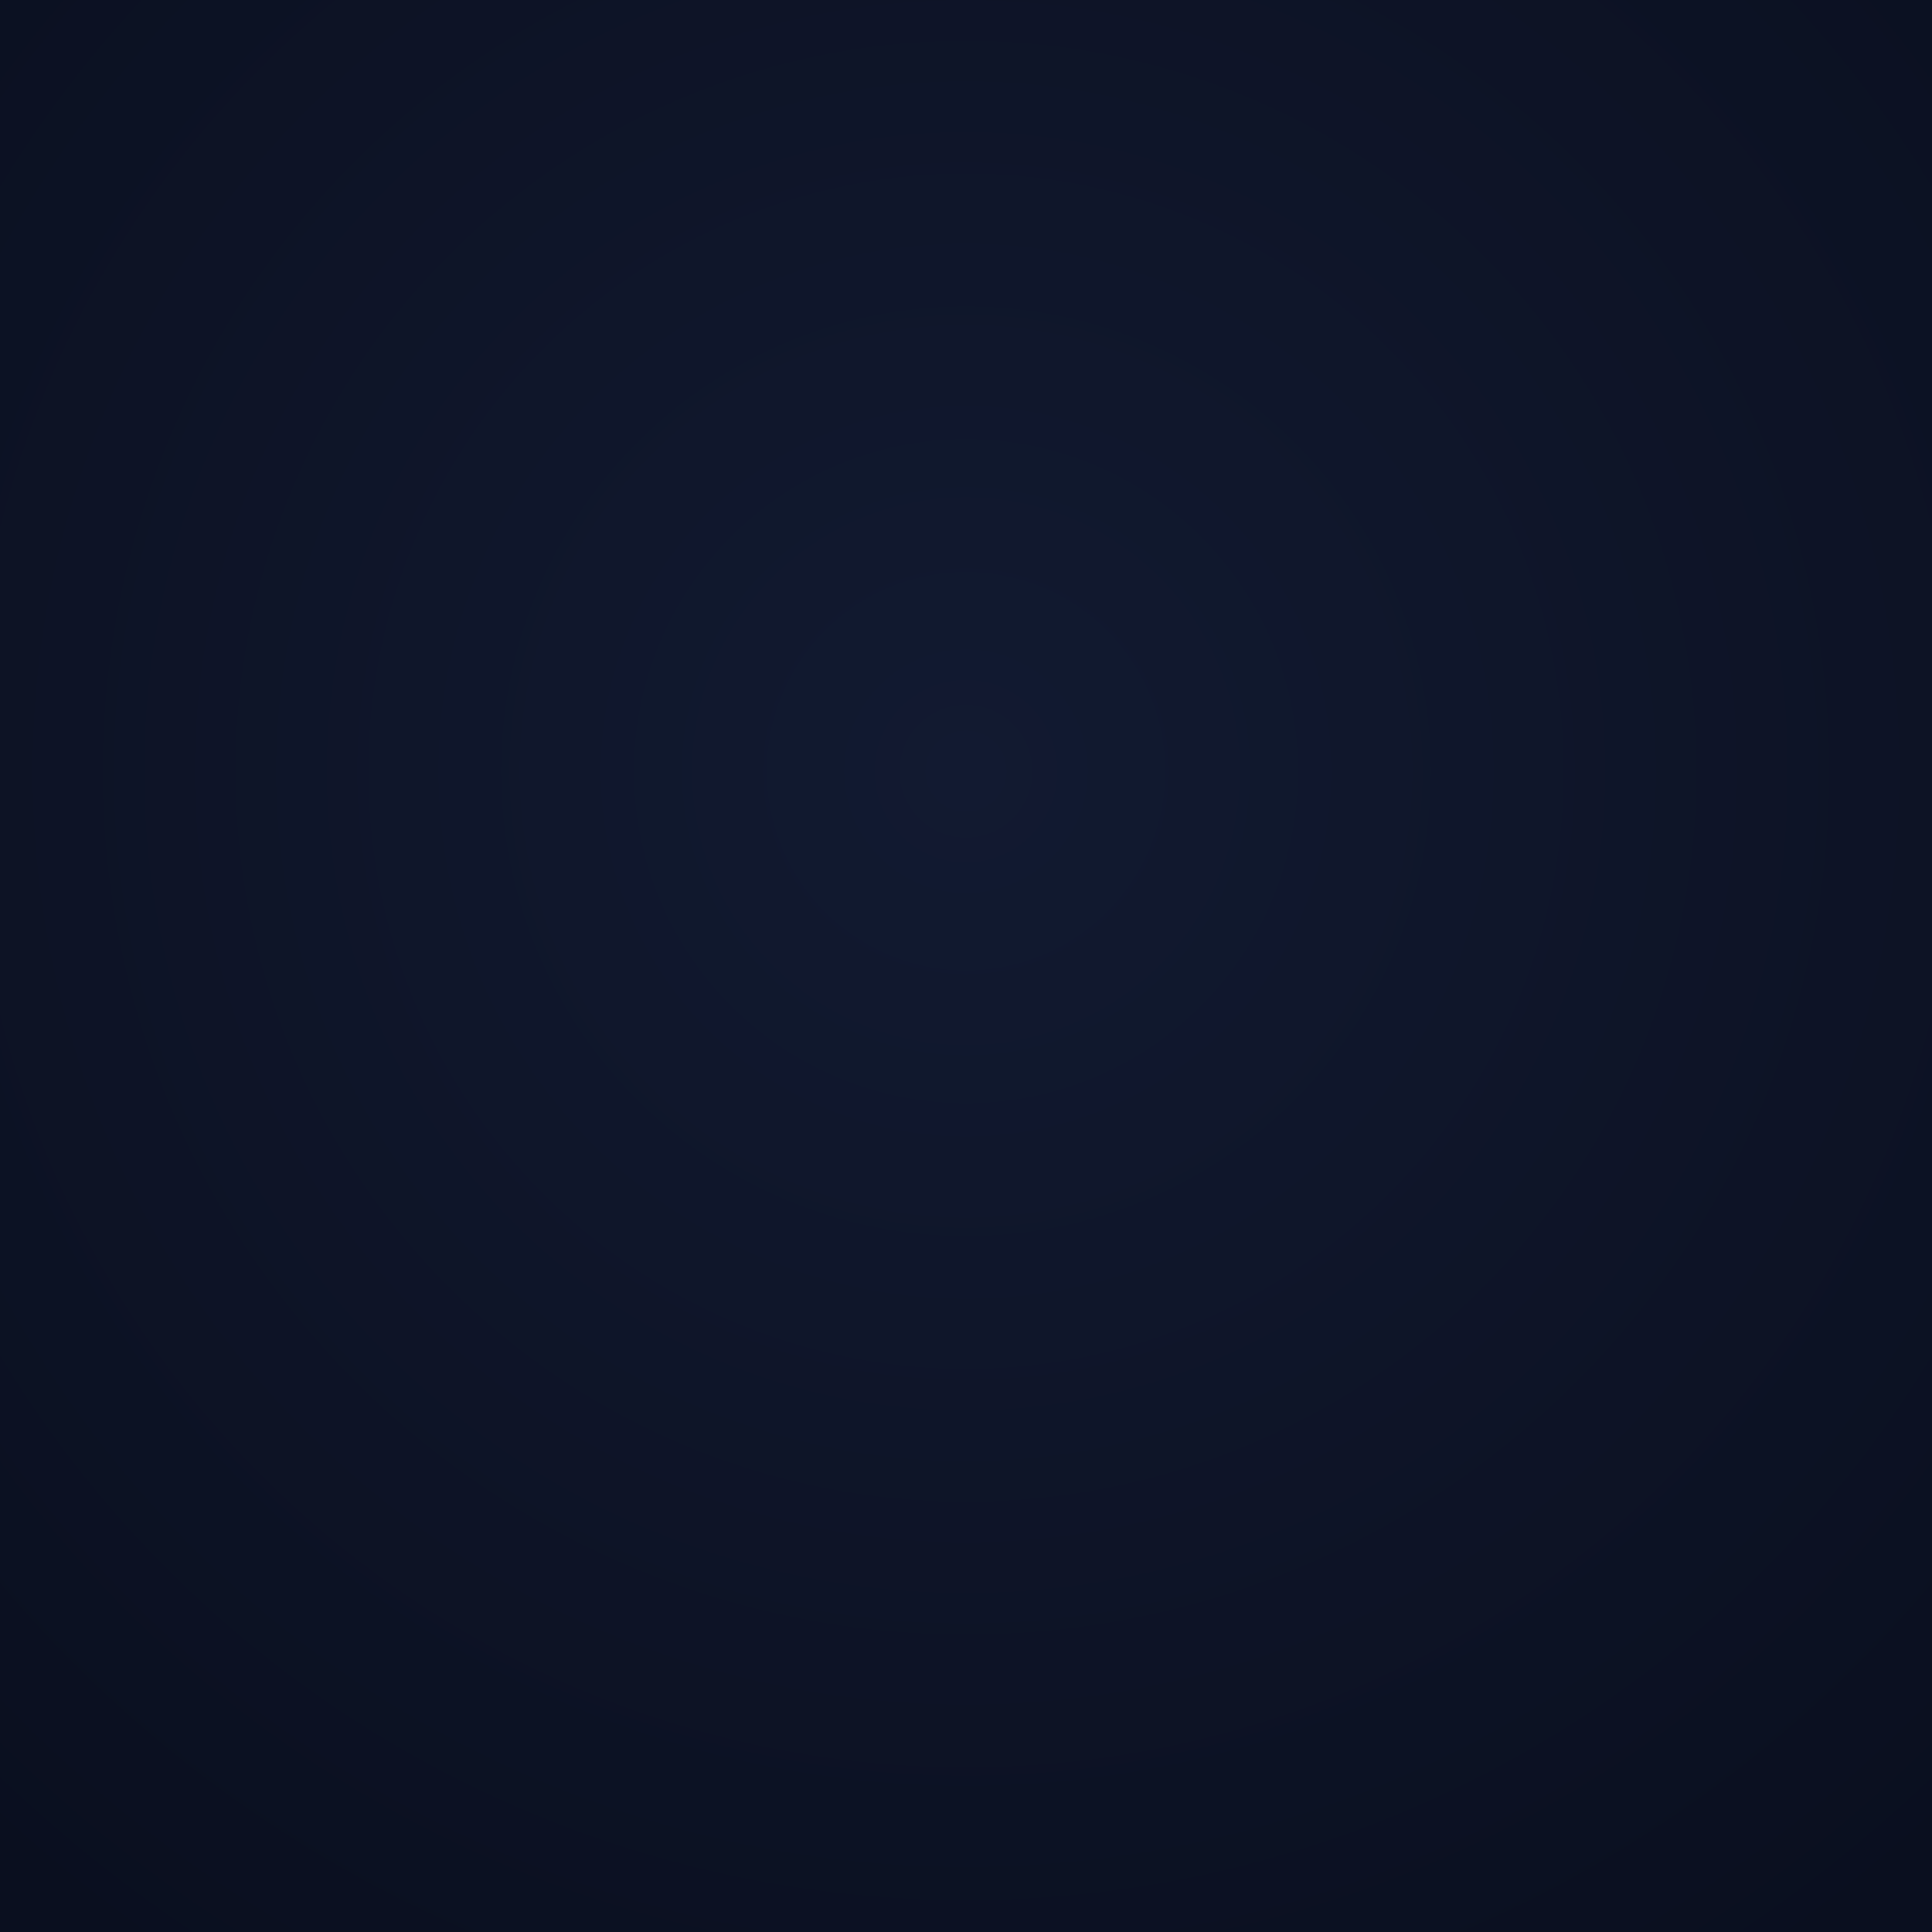
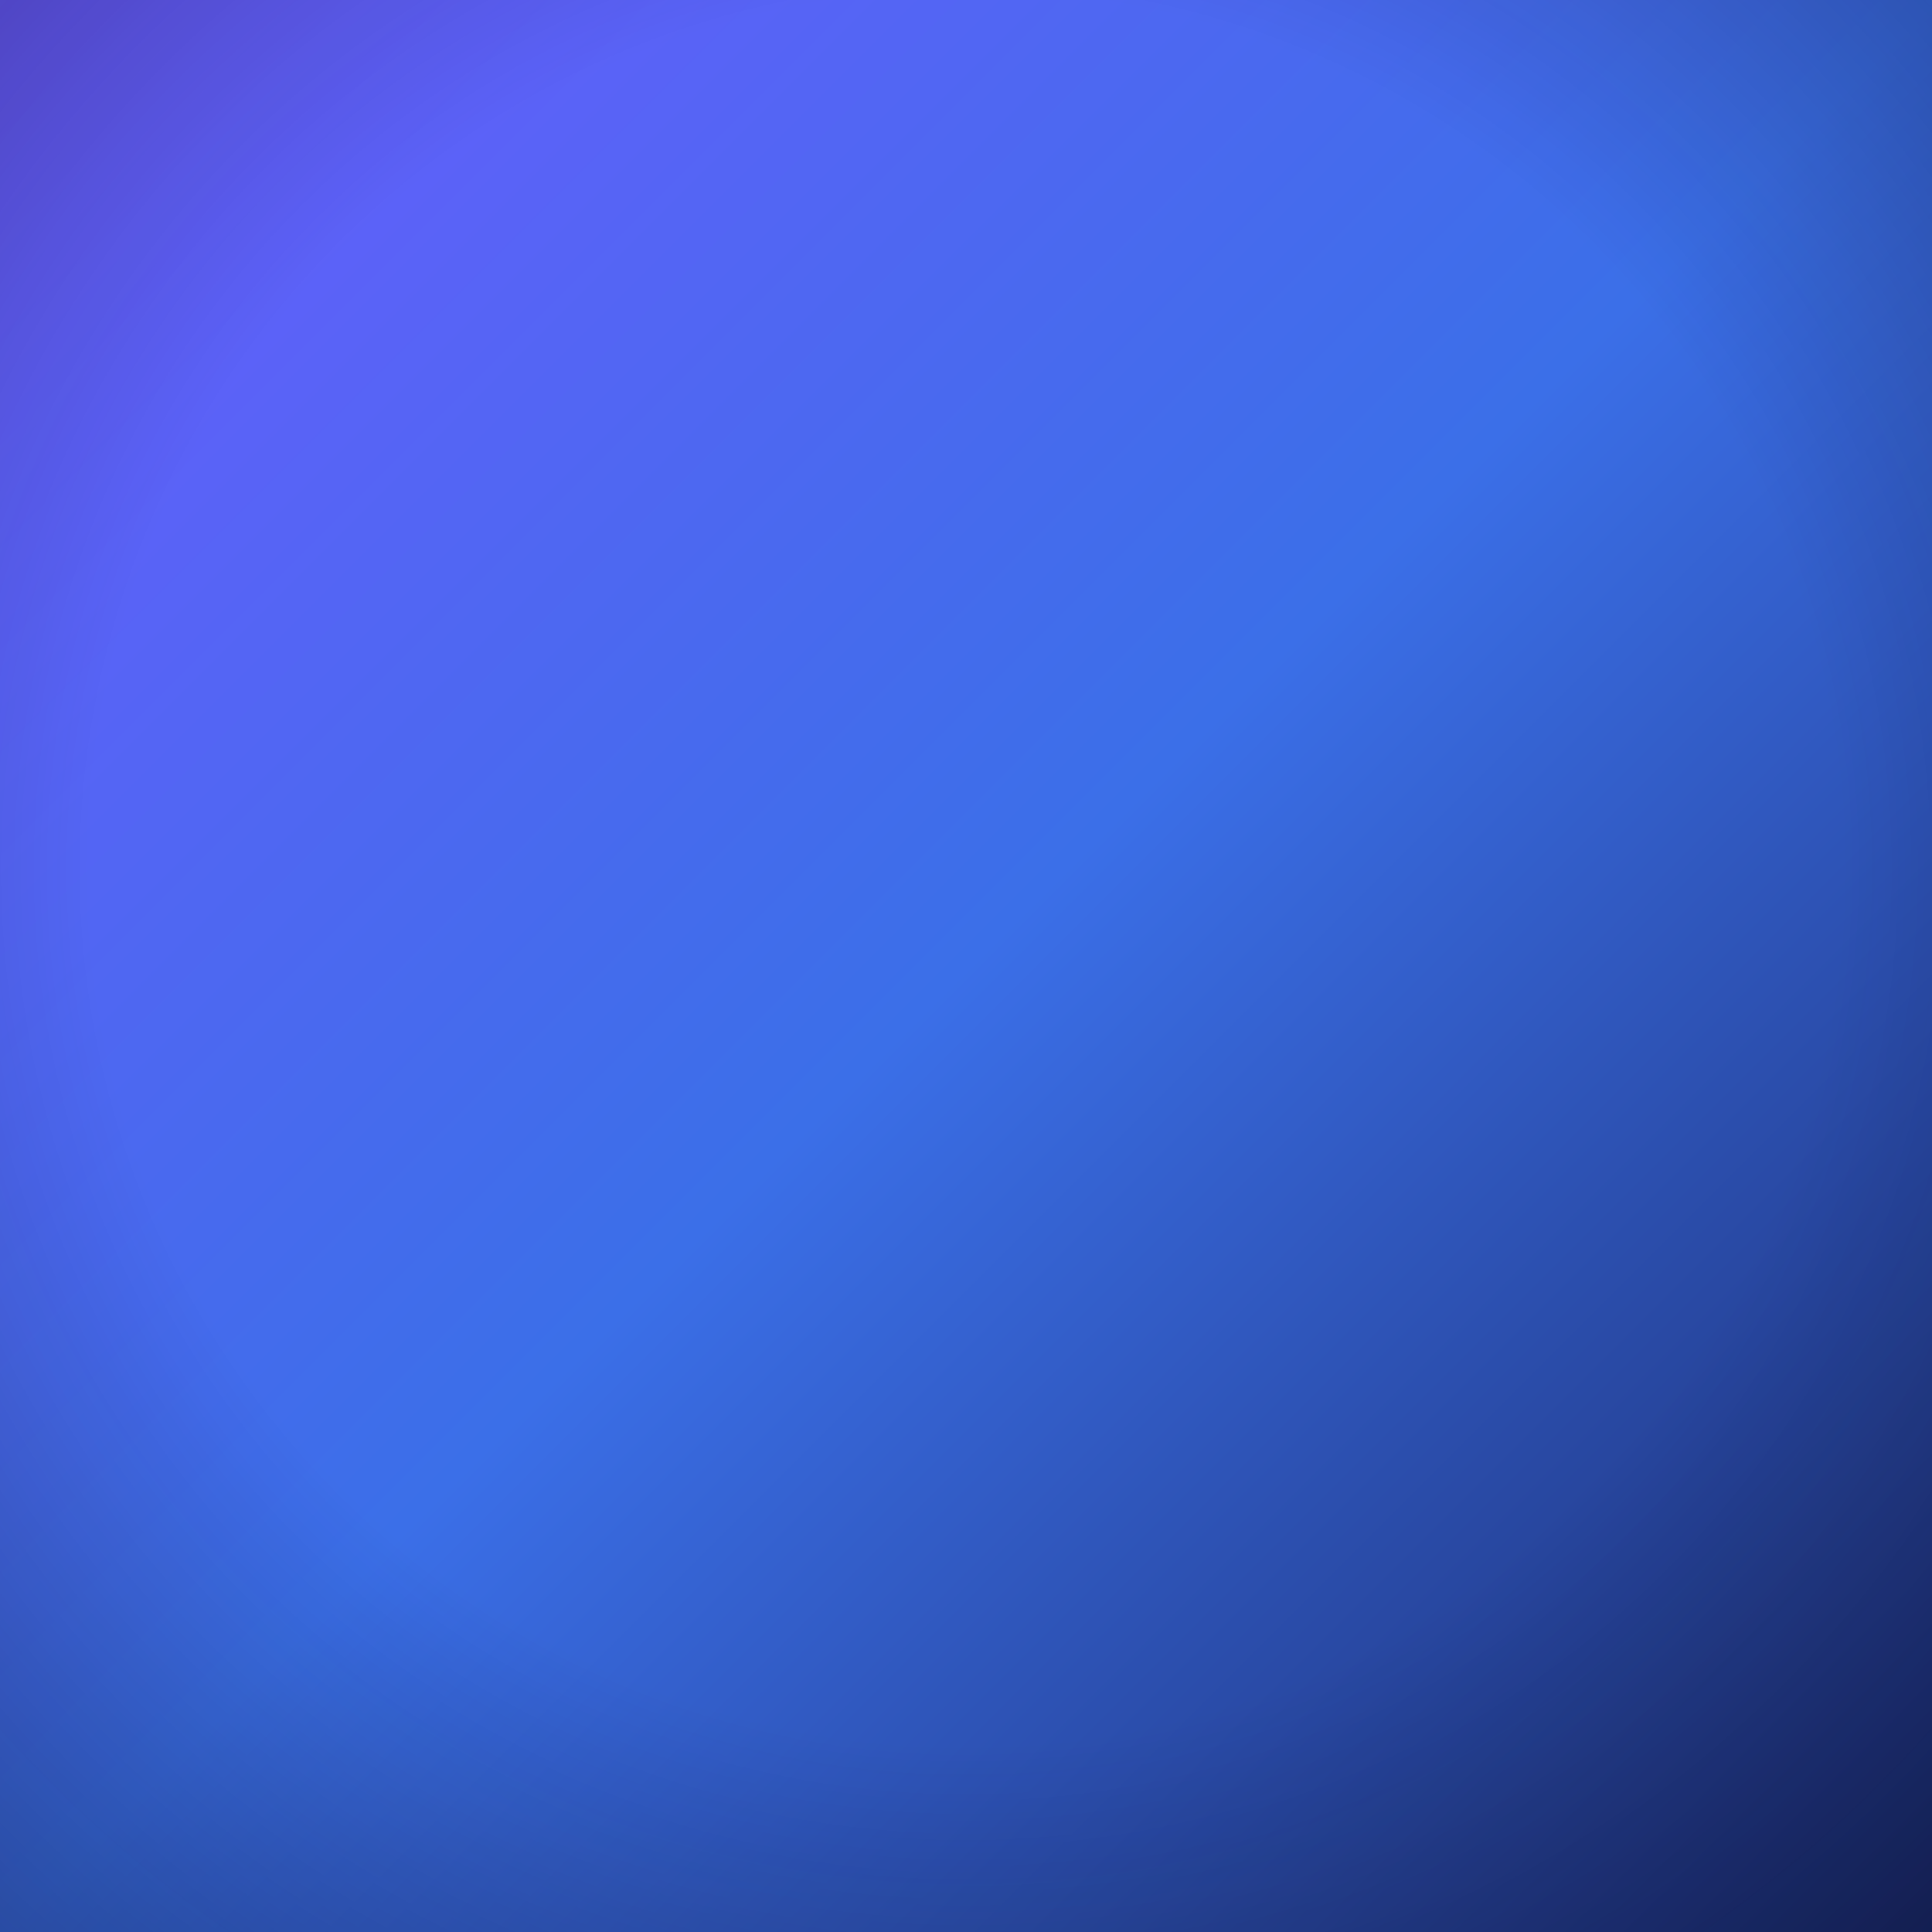
<svg xmlns="http://www.w3.org/2000/svg" viewBox="0 0 1024 1024" width="1024" height="1024">
  <defs>
-     <radialGradient id="bg" cx="50%" cy="40%" r="75%">
-       <stop offset="0%" stop-color="#121A31" />
-       <stop offset="100%" stop-color="#0A0F1F" />
+     <linearGradient id="glassg" x1="0" y1="0" x2="0" y2="1">
+       <stop offset="0" stop-color="#121A52" />
+       <stop offset="1" stop-color="#1E2E80" />
+     </linearGradient>
+     <linearGradient id="bg" x1="0" y1="0" x2="1" y2="1">
+       <stop offset="0" stop-color="#6A5CFF" />
+       <stop offset="0.5" stop-color="#3B6FE8" />
+       <stop offset="1" stop-color="#1A2A6C" />
+     </linearGradient>
+     <radialGradient id="shine" cx="0.38" cy="0.32" r="0.72">
+       <stop offset="0" stop-color="#FFFFFF" stop-opacity="0.45" />
+       <stop offset="0.45" stop-color="#FFFFFF" stop-opacity="0" />
+       <stop offset="1" stop-color="#1A0B4A" stop-opacity="0.35" />
+     </radialGradient>
+     <radialGradient id="glow" gradientUnits="userSpaceOnUse" cx="784" cy="356" r="420">
+       <stop offset="0" stop-color="#9CC2FF" stop-opacity="0.0" />
+       <stop offset="1" stop-color="#9CC2FF" stop-opacity="0" />
+     </radialGradient>
+     <radialGradient id="vig" cx="0.5" cy="0.45" r="0.75">
+       <stop offset="0.6" stop-color="#05061A" stop-opacity="0" />
+       <stop offset="1" stop-color="#05061A" stop-opacity="0.35" />
    </radialGradient>
  </defs>
  <rect width="1024" height="1024" fill="url(#bg)" />
+   <rect width="1024" height="1024" fill="url(#vig)" />
</svg>
